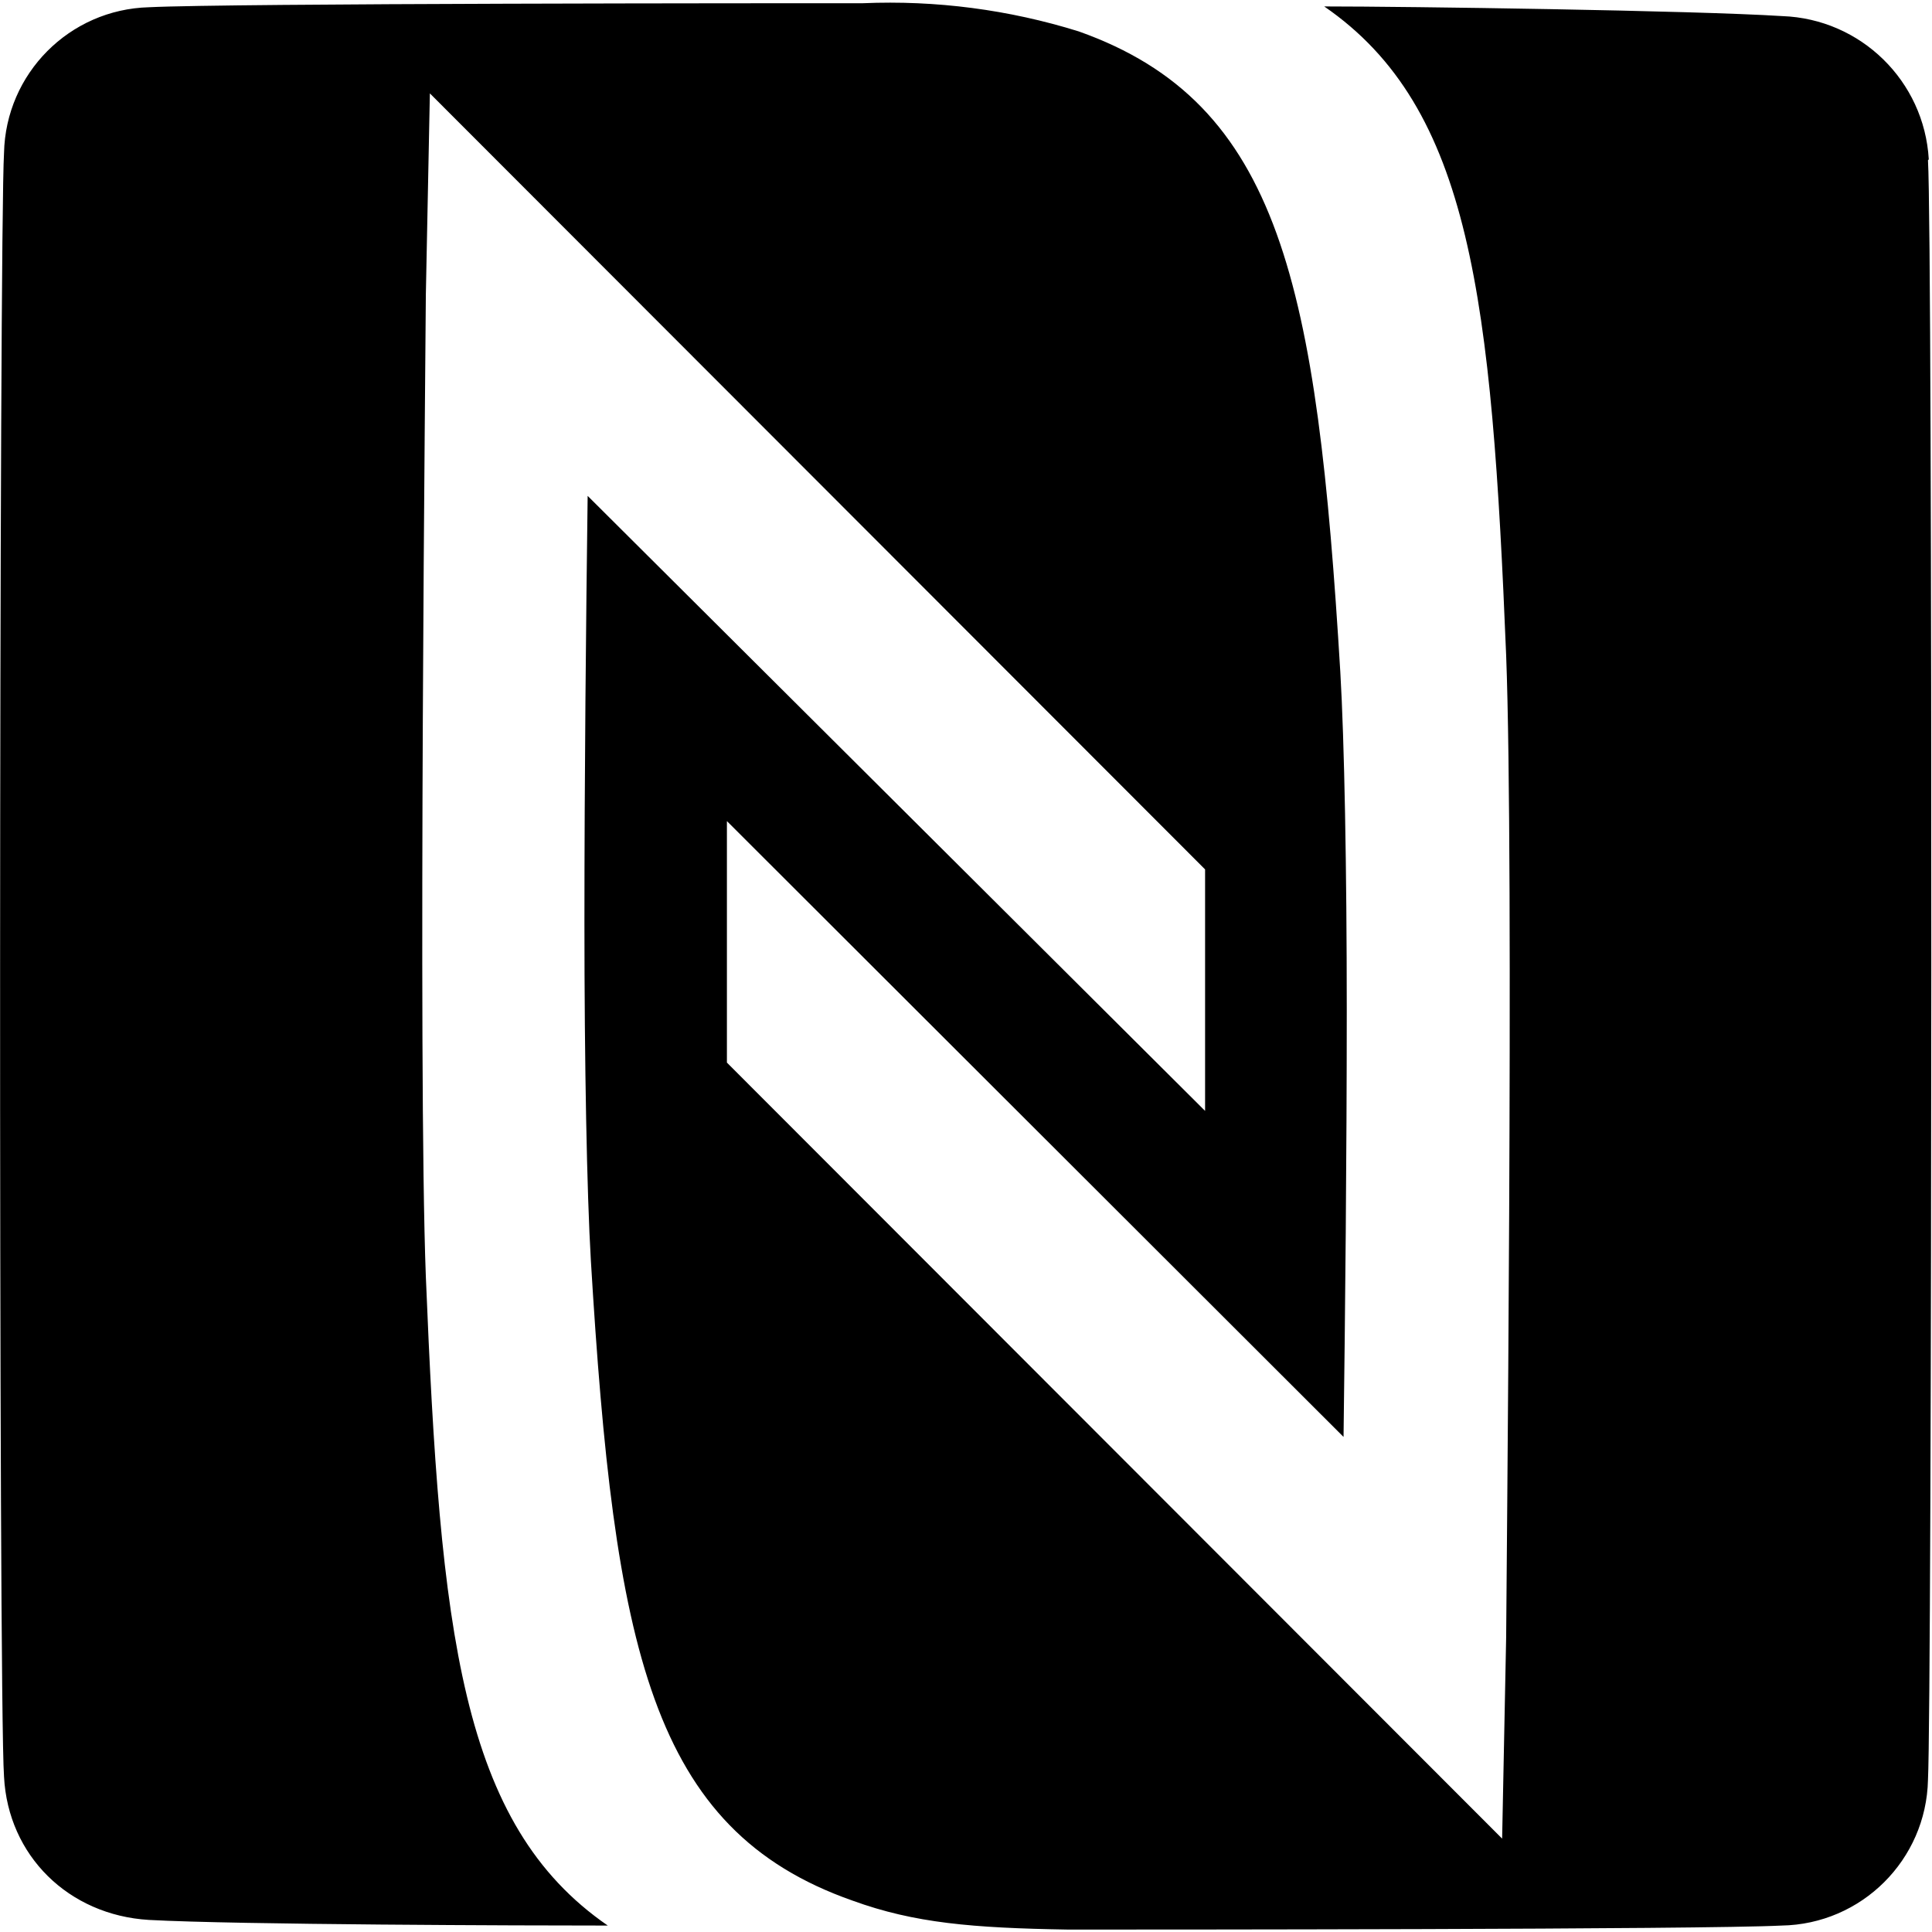
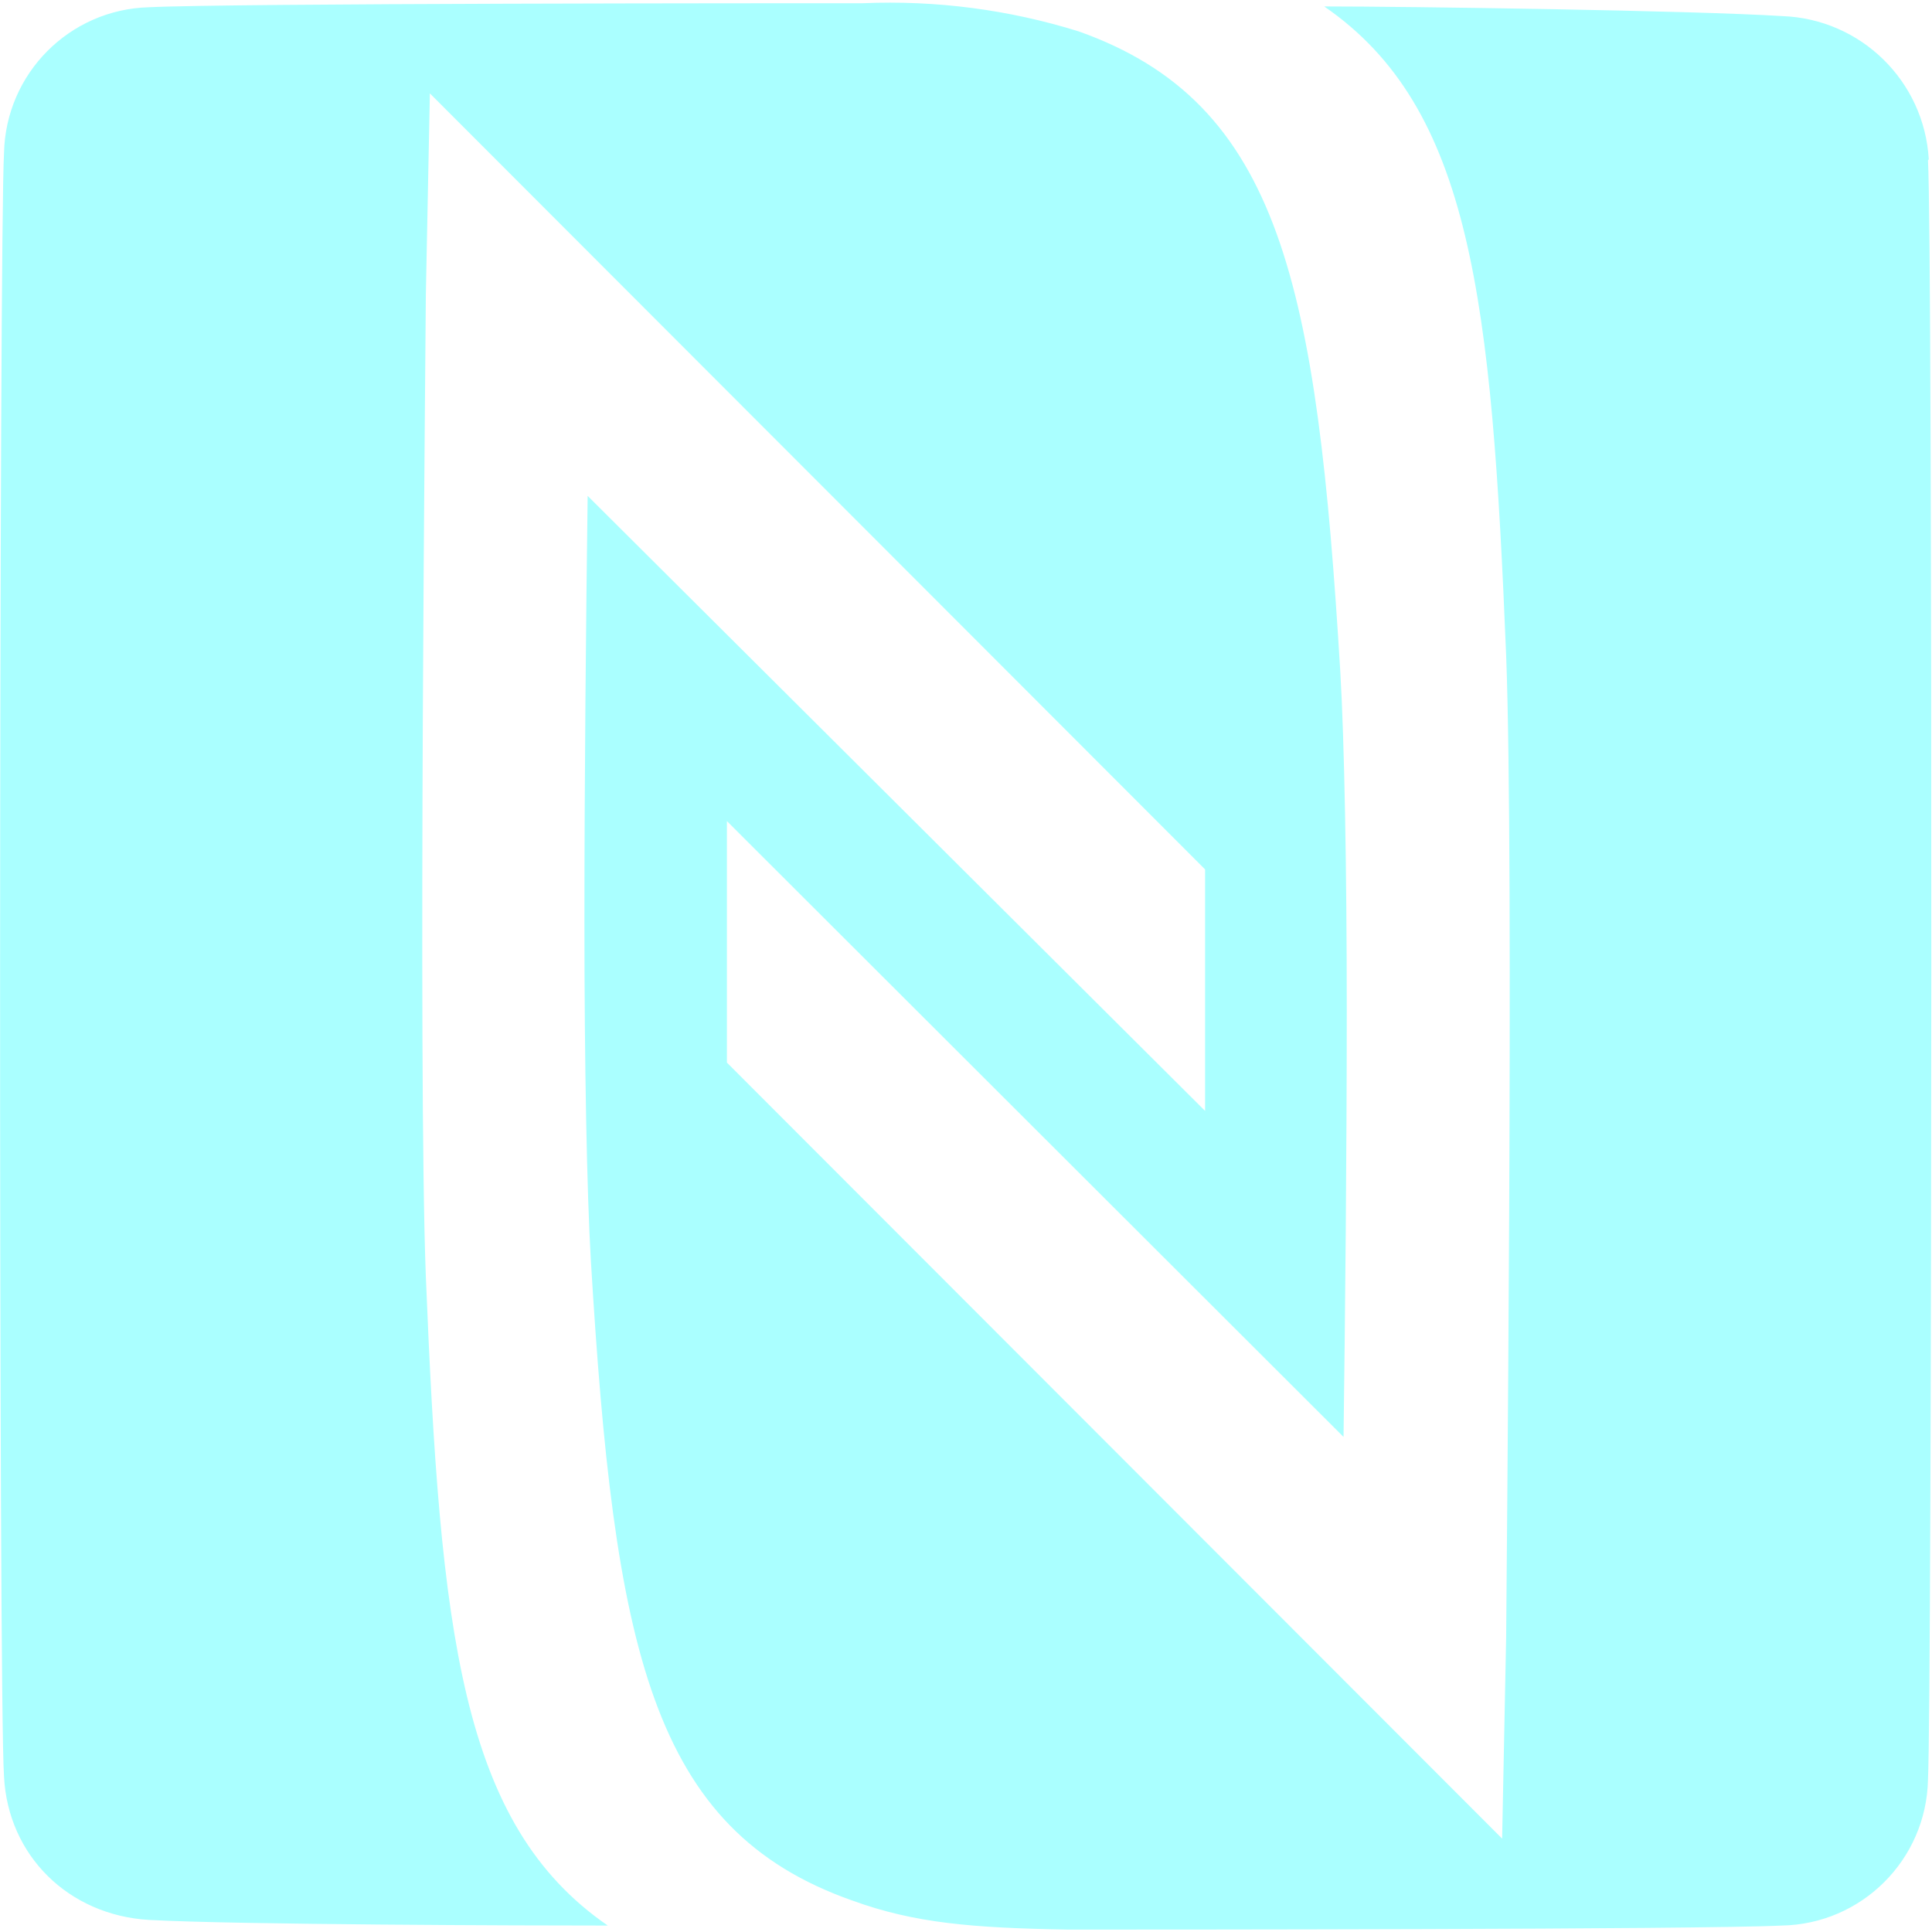
- <svg xmlns="http://www.w3.org/2000/svg" width="24px" height="24px" viewBox="0 0 24 24" role="img">
+ <svg xmlns="http://www.w3.org/2000/svg" width="24px" height="24px" viewBox="0 0 24 24" role="img" fill="#aff">
  <path d="M23.96 1.98A1.89 1.89 0 0022.14.2c-1.1-.07-4.66-.12-5.69-.12 1.83 1.26 2.08 3.64 2.26 8.06.1 2.62 0 11.8 0 12.2l-.05 2.5-9.63-9.64v-3l7.66 7.65c.02-1.52.04-3.5.04-5.3 0-1.76-.03-3.35-.08-4.2-.29-4.81-.74-7.07-3.25-7.96a7.88 7.88 0 00-2.68-.35c-1 0-7.87 0-8.87.05A1.85 1.85 0 00.05 1.9c-.06.98-.07 19.17 0 20.17.05.98.8 1.72 1.8 1.78 1.1.06 4.67.07 5.7.07-1.83-1.26-2.08-3.64-2.26-8.06-.1-2.62 0-11.8 0-12.2l.05-2.5 9.63 9.64v3L7.3 6.16c-.02 1.52-.04 3.5-.04 5.3 0 1.76.03 3.35.08 4.2.29 4.81.74 7.07 3.25 7.95.77.28 1.49.34 2.68.36 1 0 7.87 0 8.86-.05a1.85 1.85 0 001.82-1.81c.05-.98.06-19.13 0-20.12Z" />
</svg>
